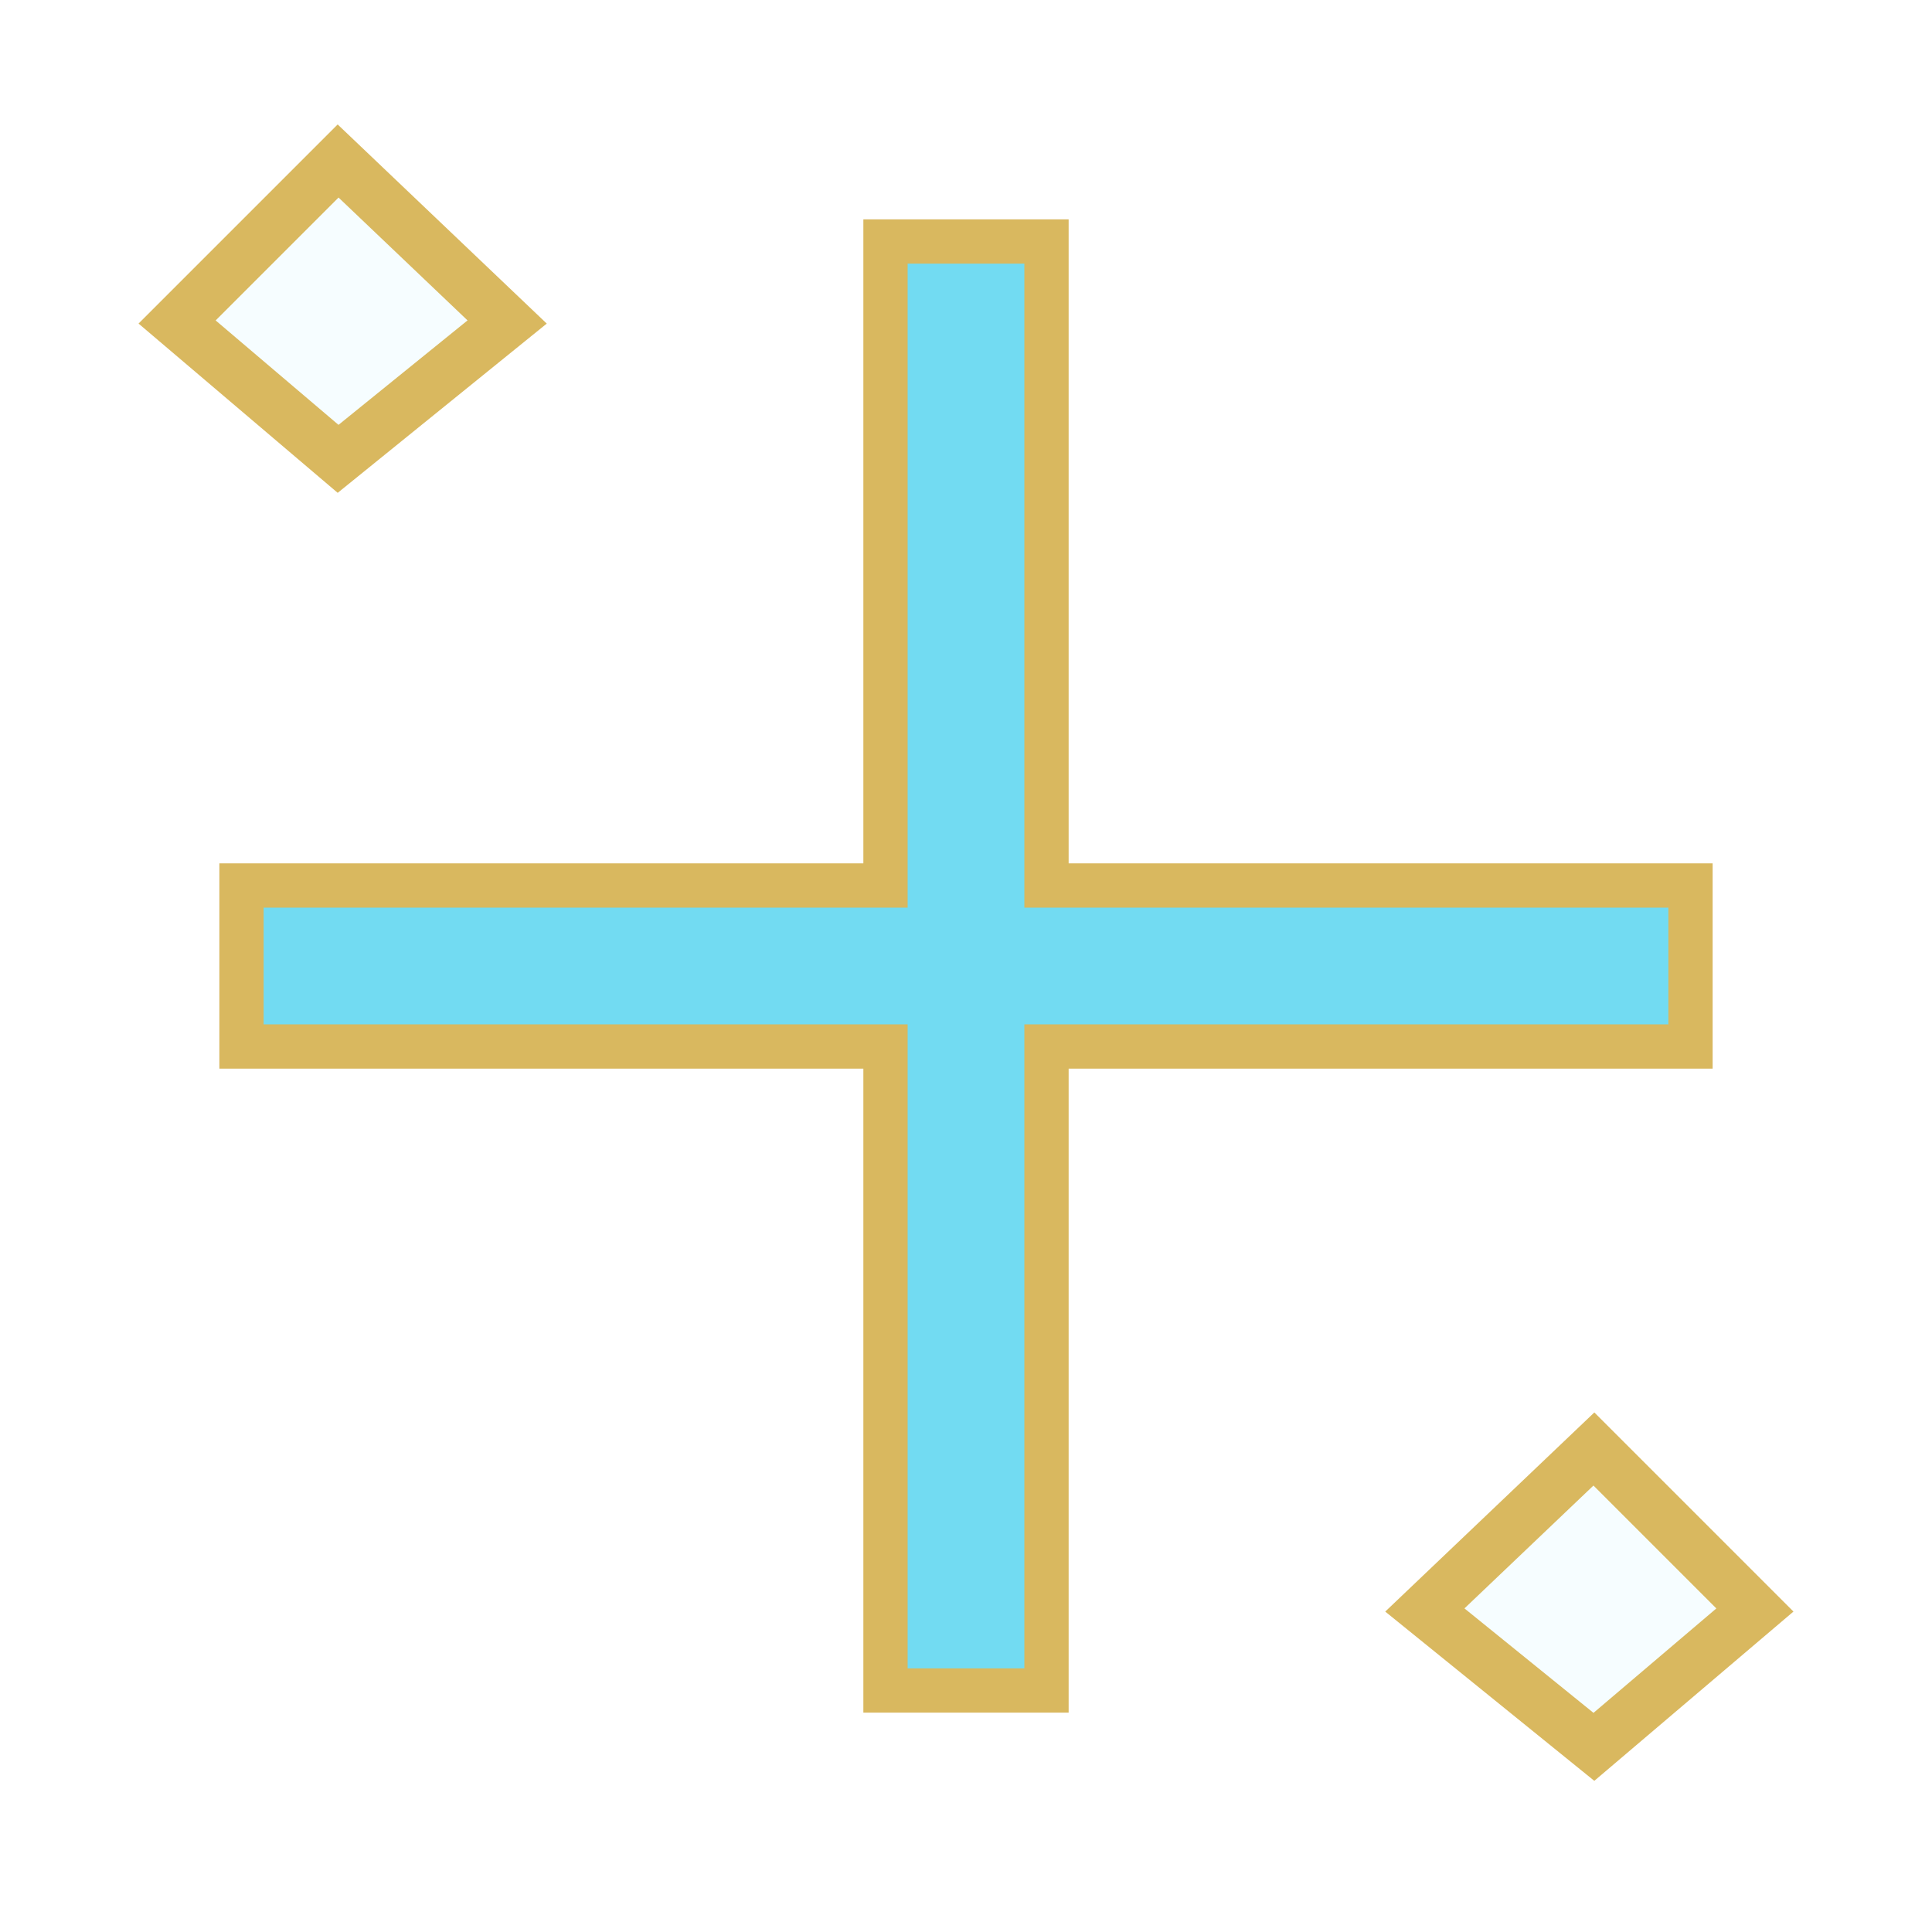
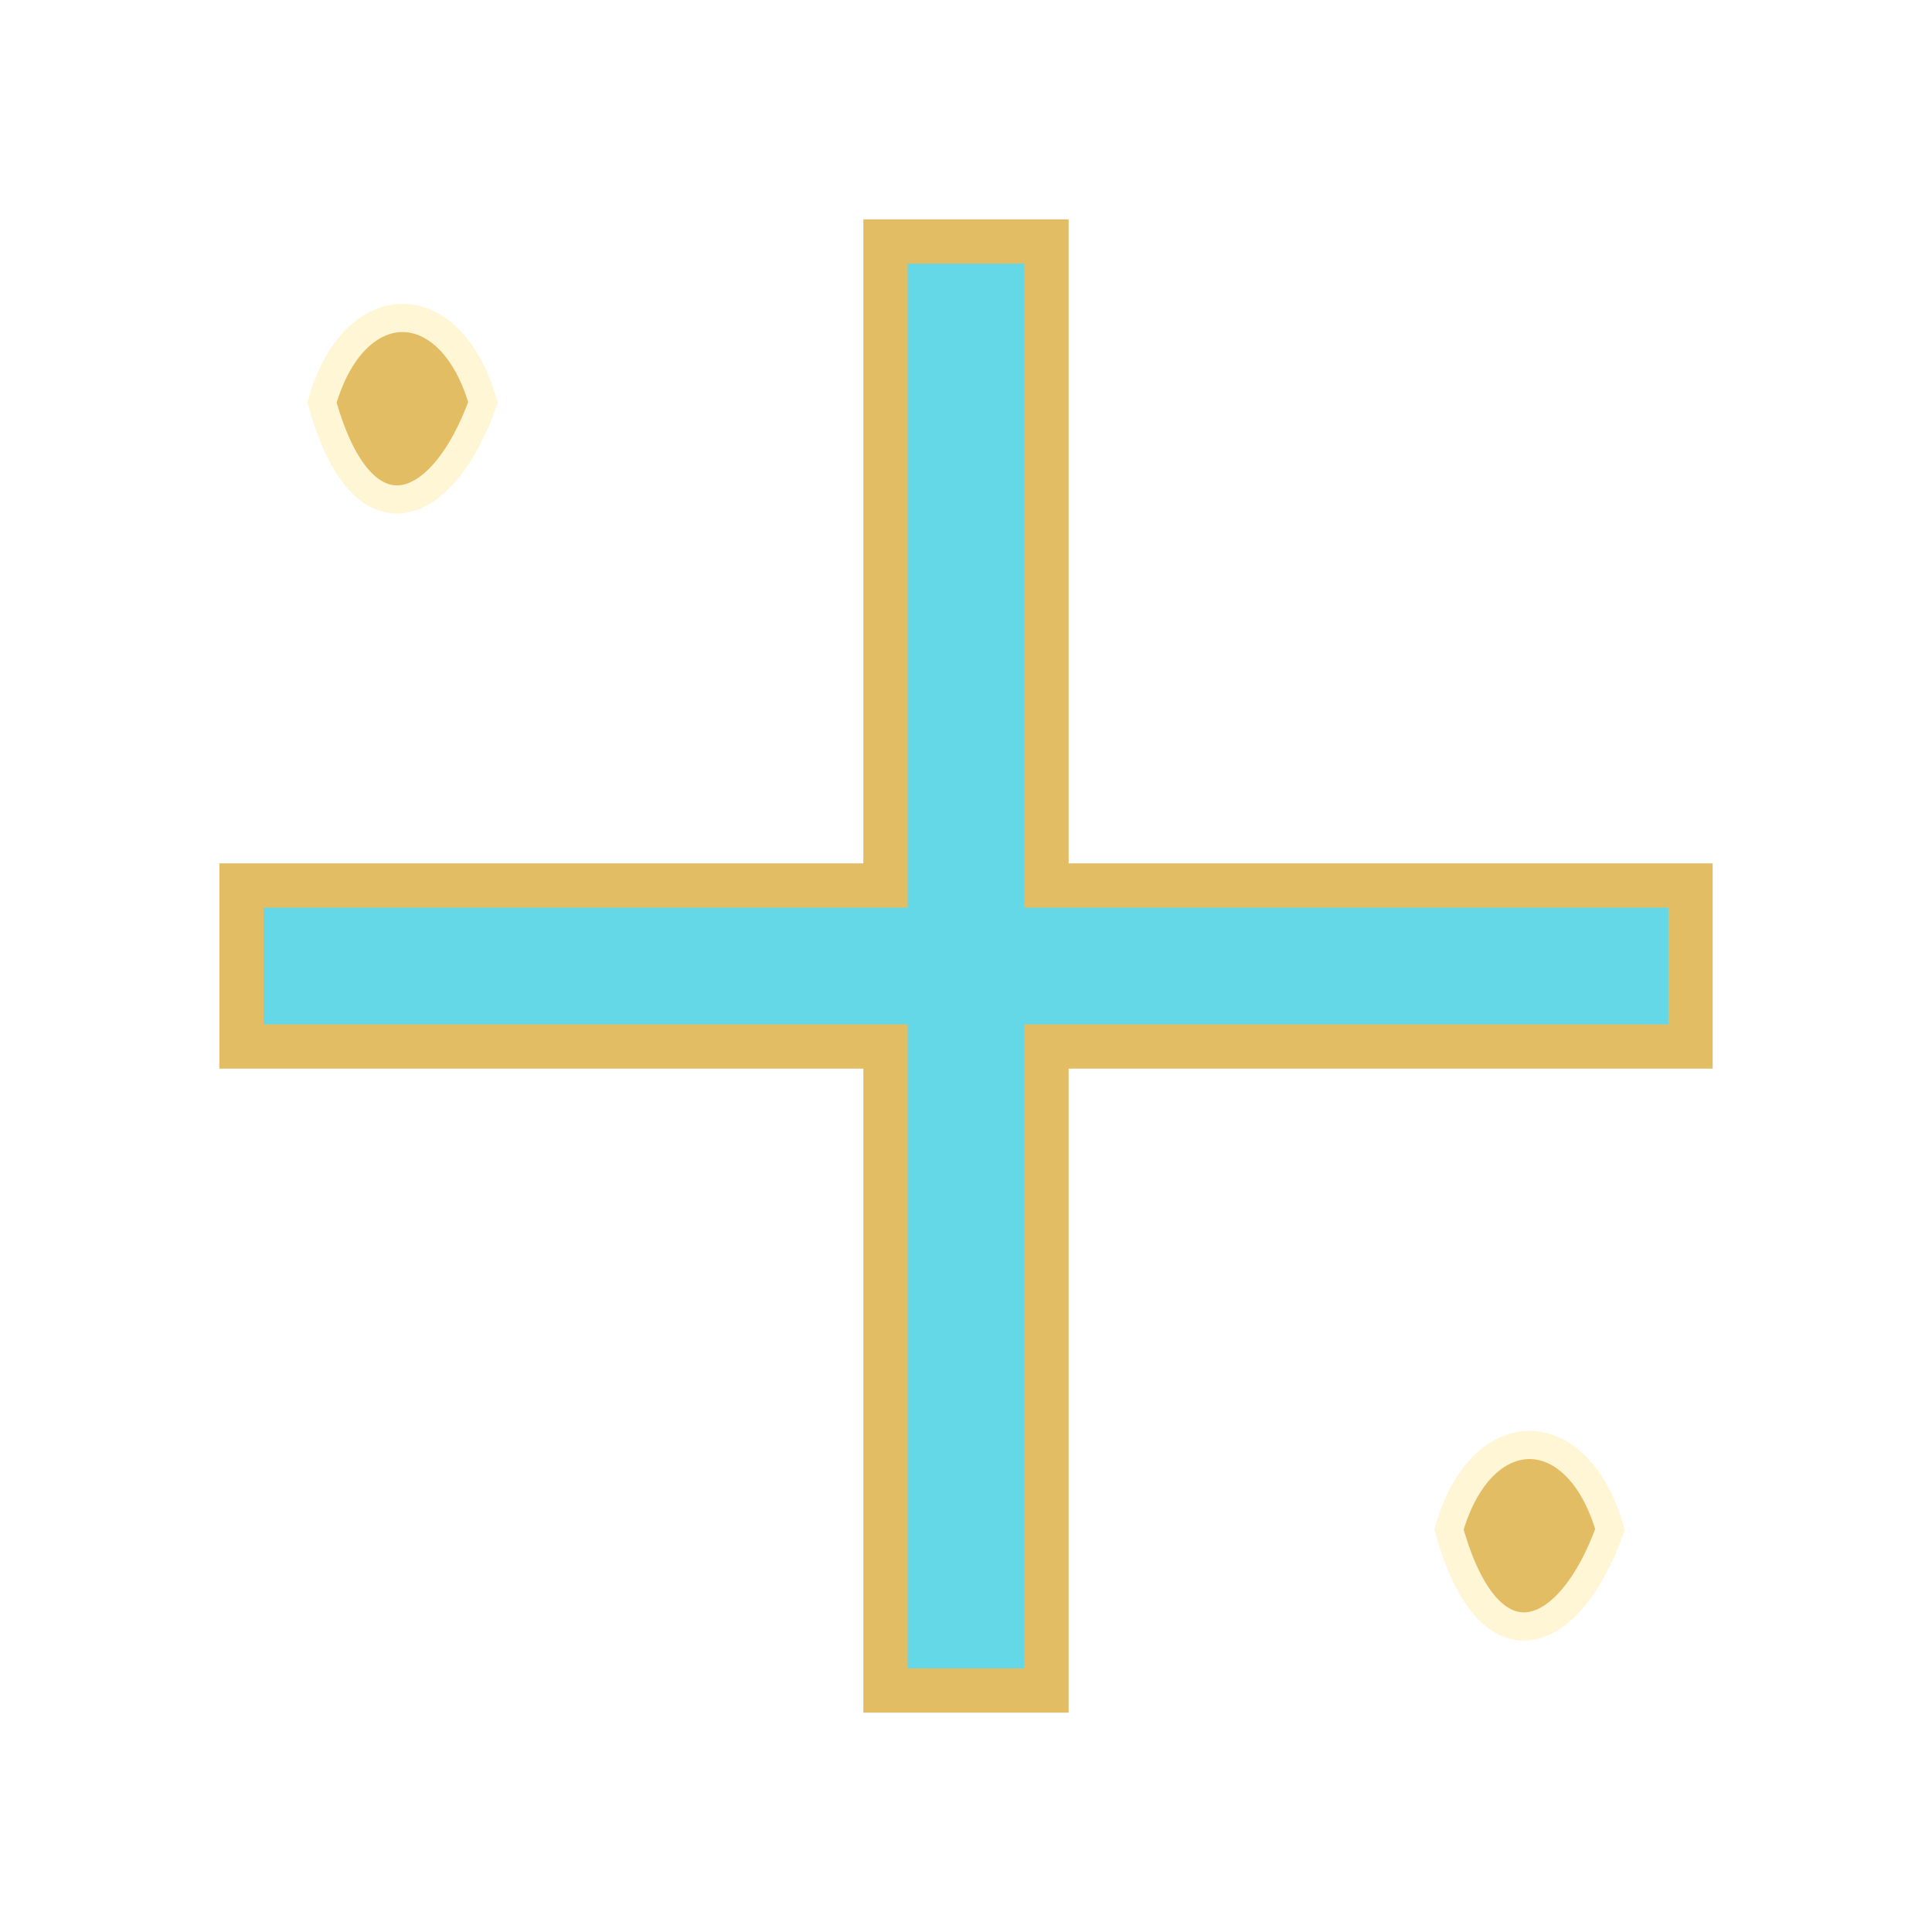
- <svg xmlns="http://www.w3.org/2000/svg" class="dream-xuan-svg" viewBox="0 0 24 24" aria-hidden="true" focusable="false">
-   <path d="M11 3h2v8h8v2h-8v8h-2v-8H3v-2h8V3Z" fill="#72dbf2" stroke="#d9b85f" stroke-width=".55" />
-   <path d="m2.2 4 2-2 2.1 2-2.1 1.7L2.2 4Zm15.5 16 2.1-2 2 2-2 1.7-2.1-1.7Z" fill="#f6fdff" stroke="#d9b85f" stroke-width=".65" />
+ <svg xmlns="http://www.w3.org/2000/svg" class="dream-suisui-svg" viewBox="0 0 24 24" aria-hidden="true" focusable="false">
+   <path d="M11 3h2v8h8v2h-8v8h-2v-8H3v-2h8V3Z" fill="#65d8e8" stroke="#e3bd64" stroke-width=".55" />
+   <path d="M4 5c0.4-1.4 1.6-1.4 2 0-.5 1.4-1.5 1.8-2 0Z" fill="#e3bd64" stroke="#fff6d6" stroke-width=".35" />
+   <path d="M18 19c0.4-1.4 1.6-1.4 2 0-.5 1.4-1.5 1.8-2 0Z" fill="#e3bd64" stroke="#fff6d6" stroke-width=".35" />
</svg>
